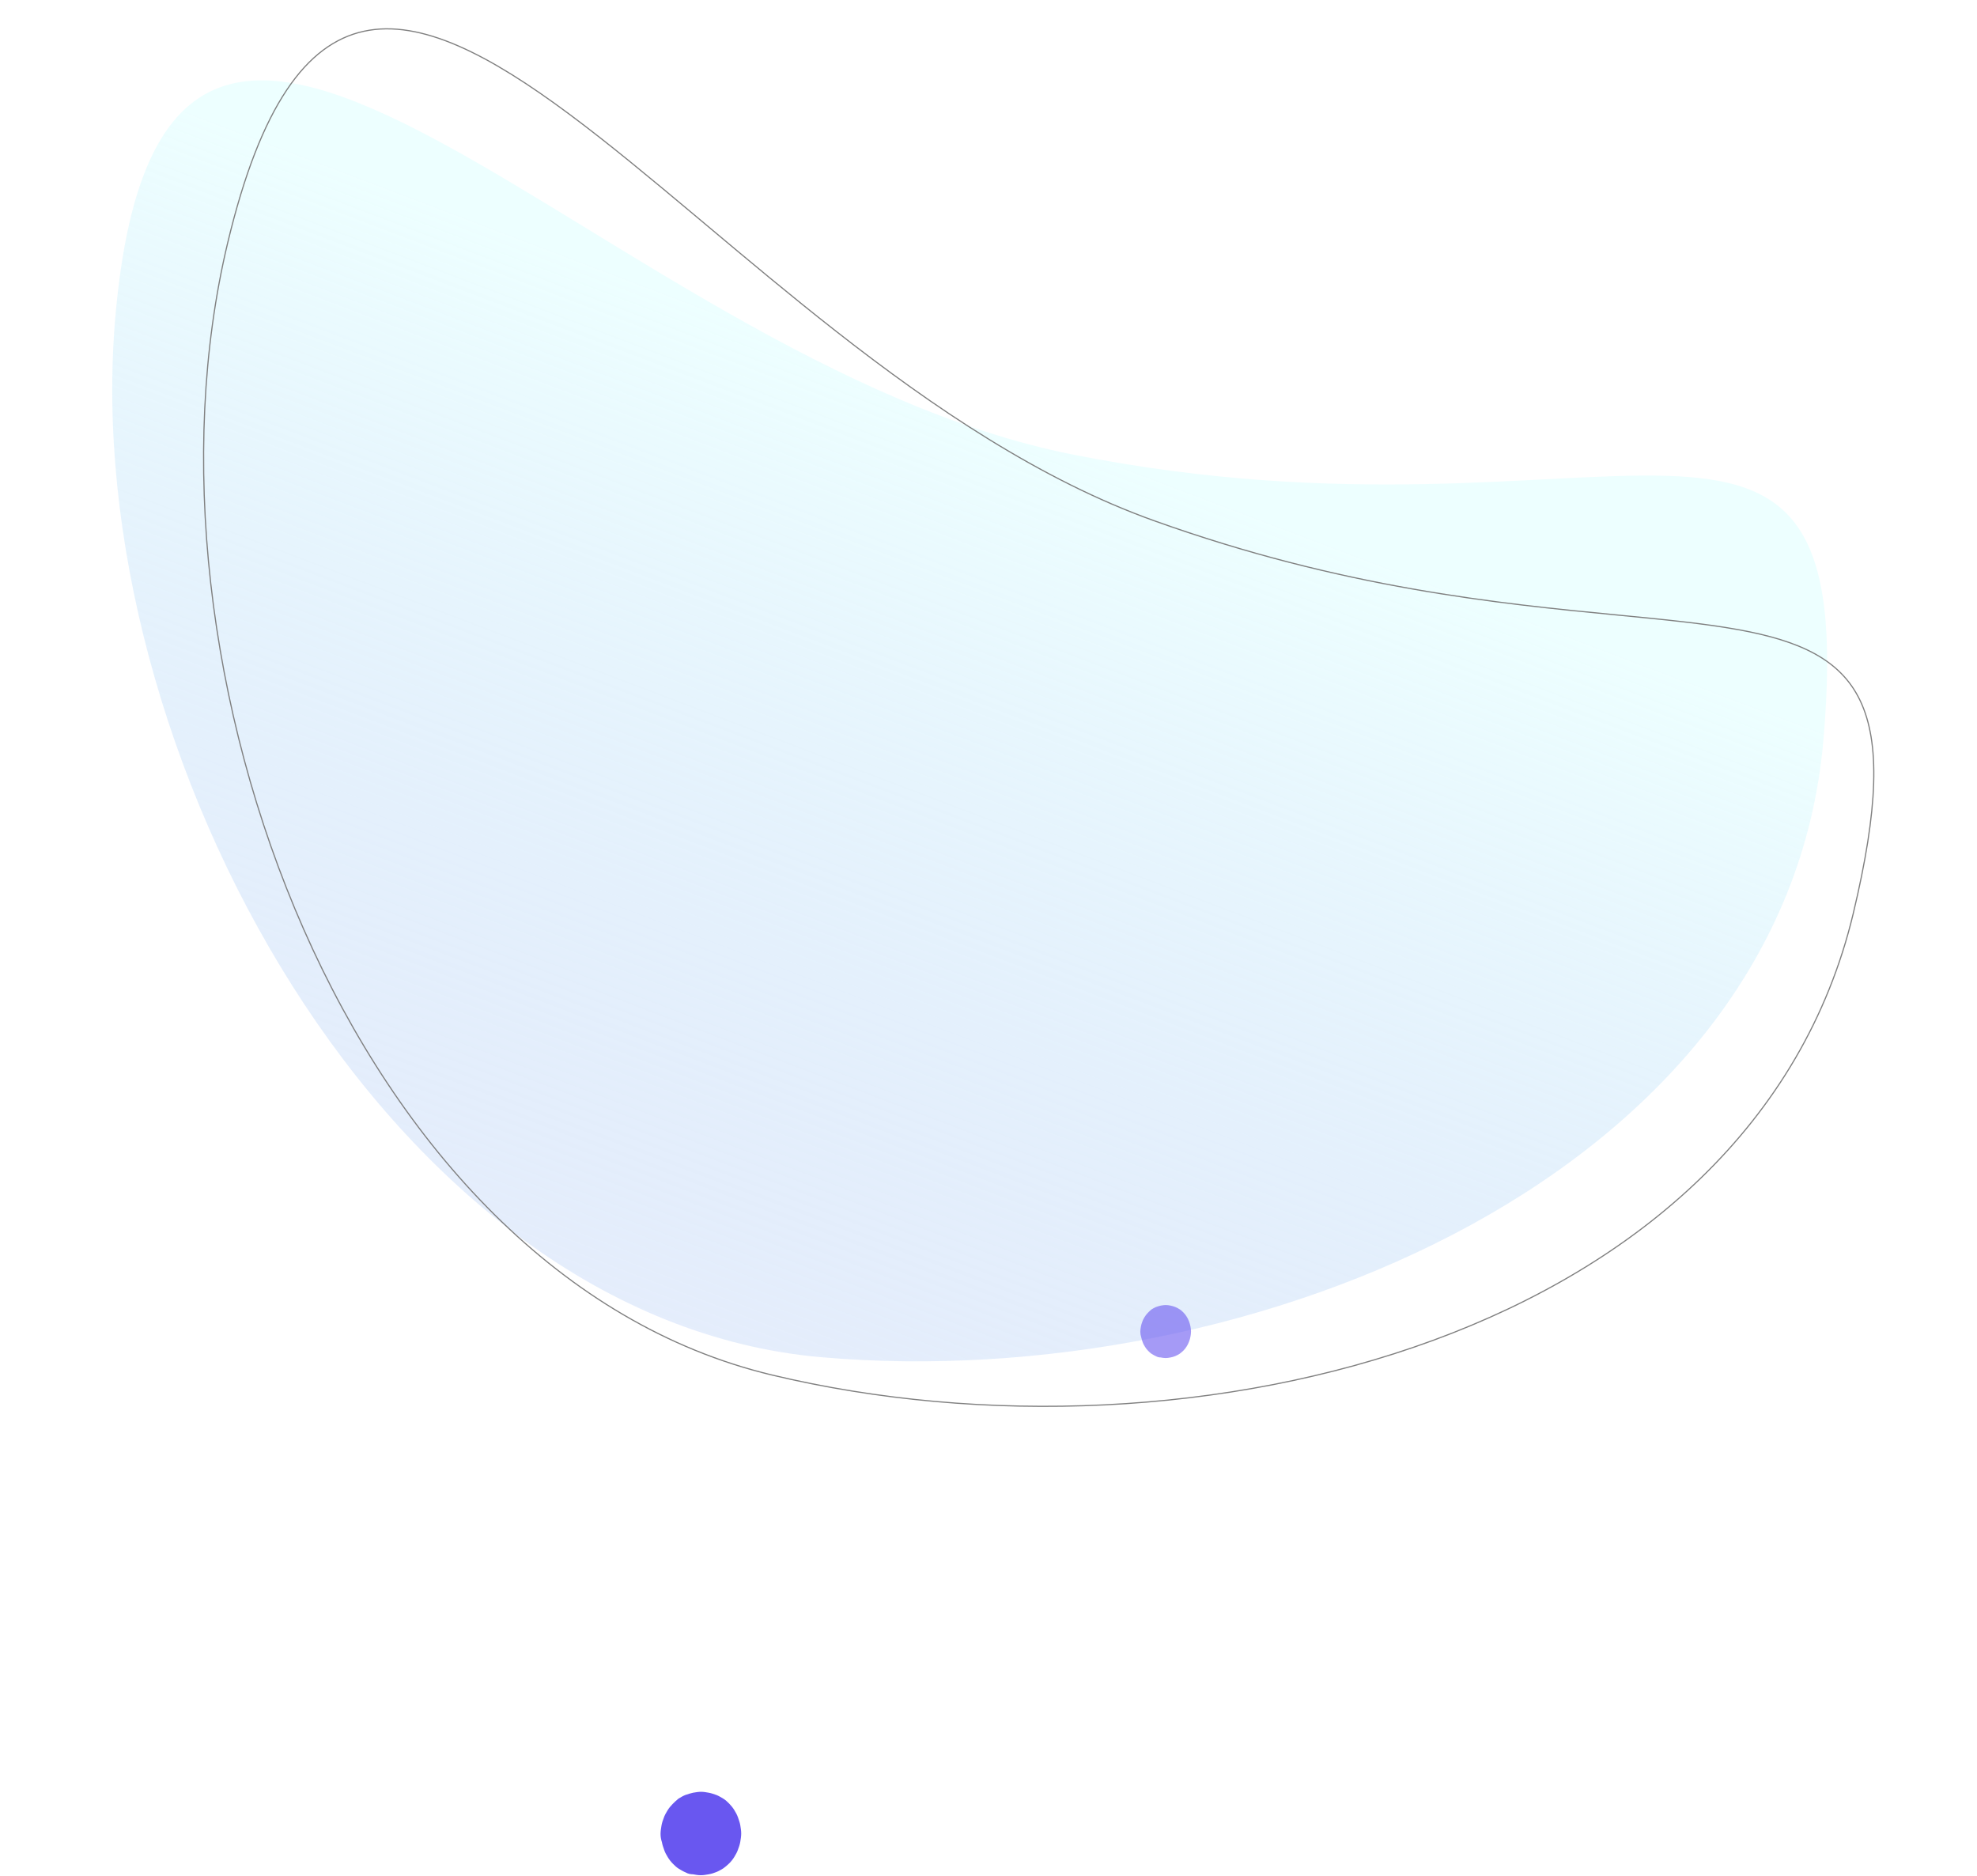
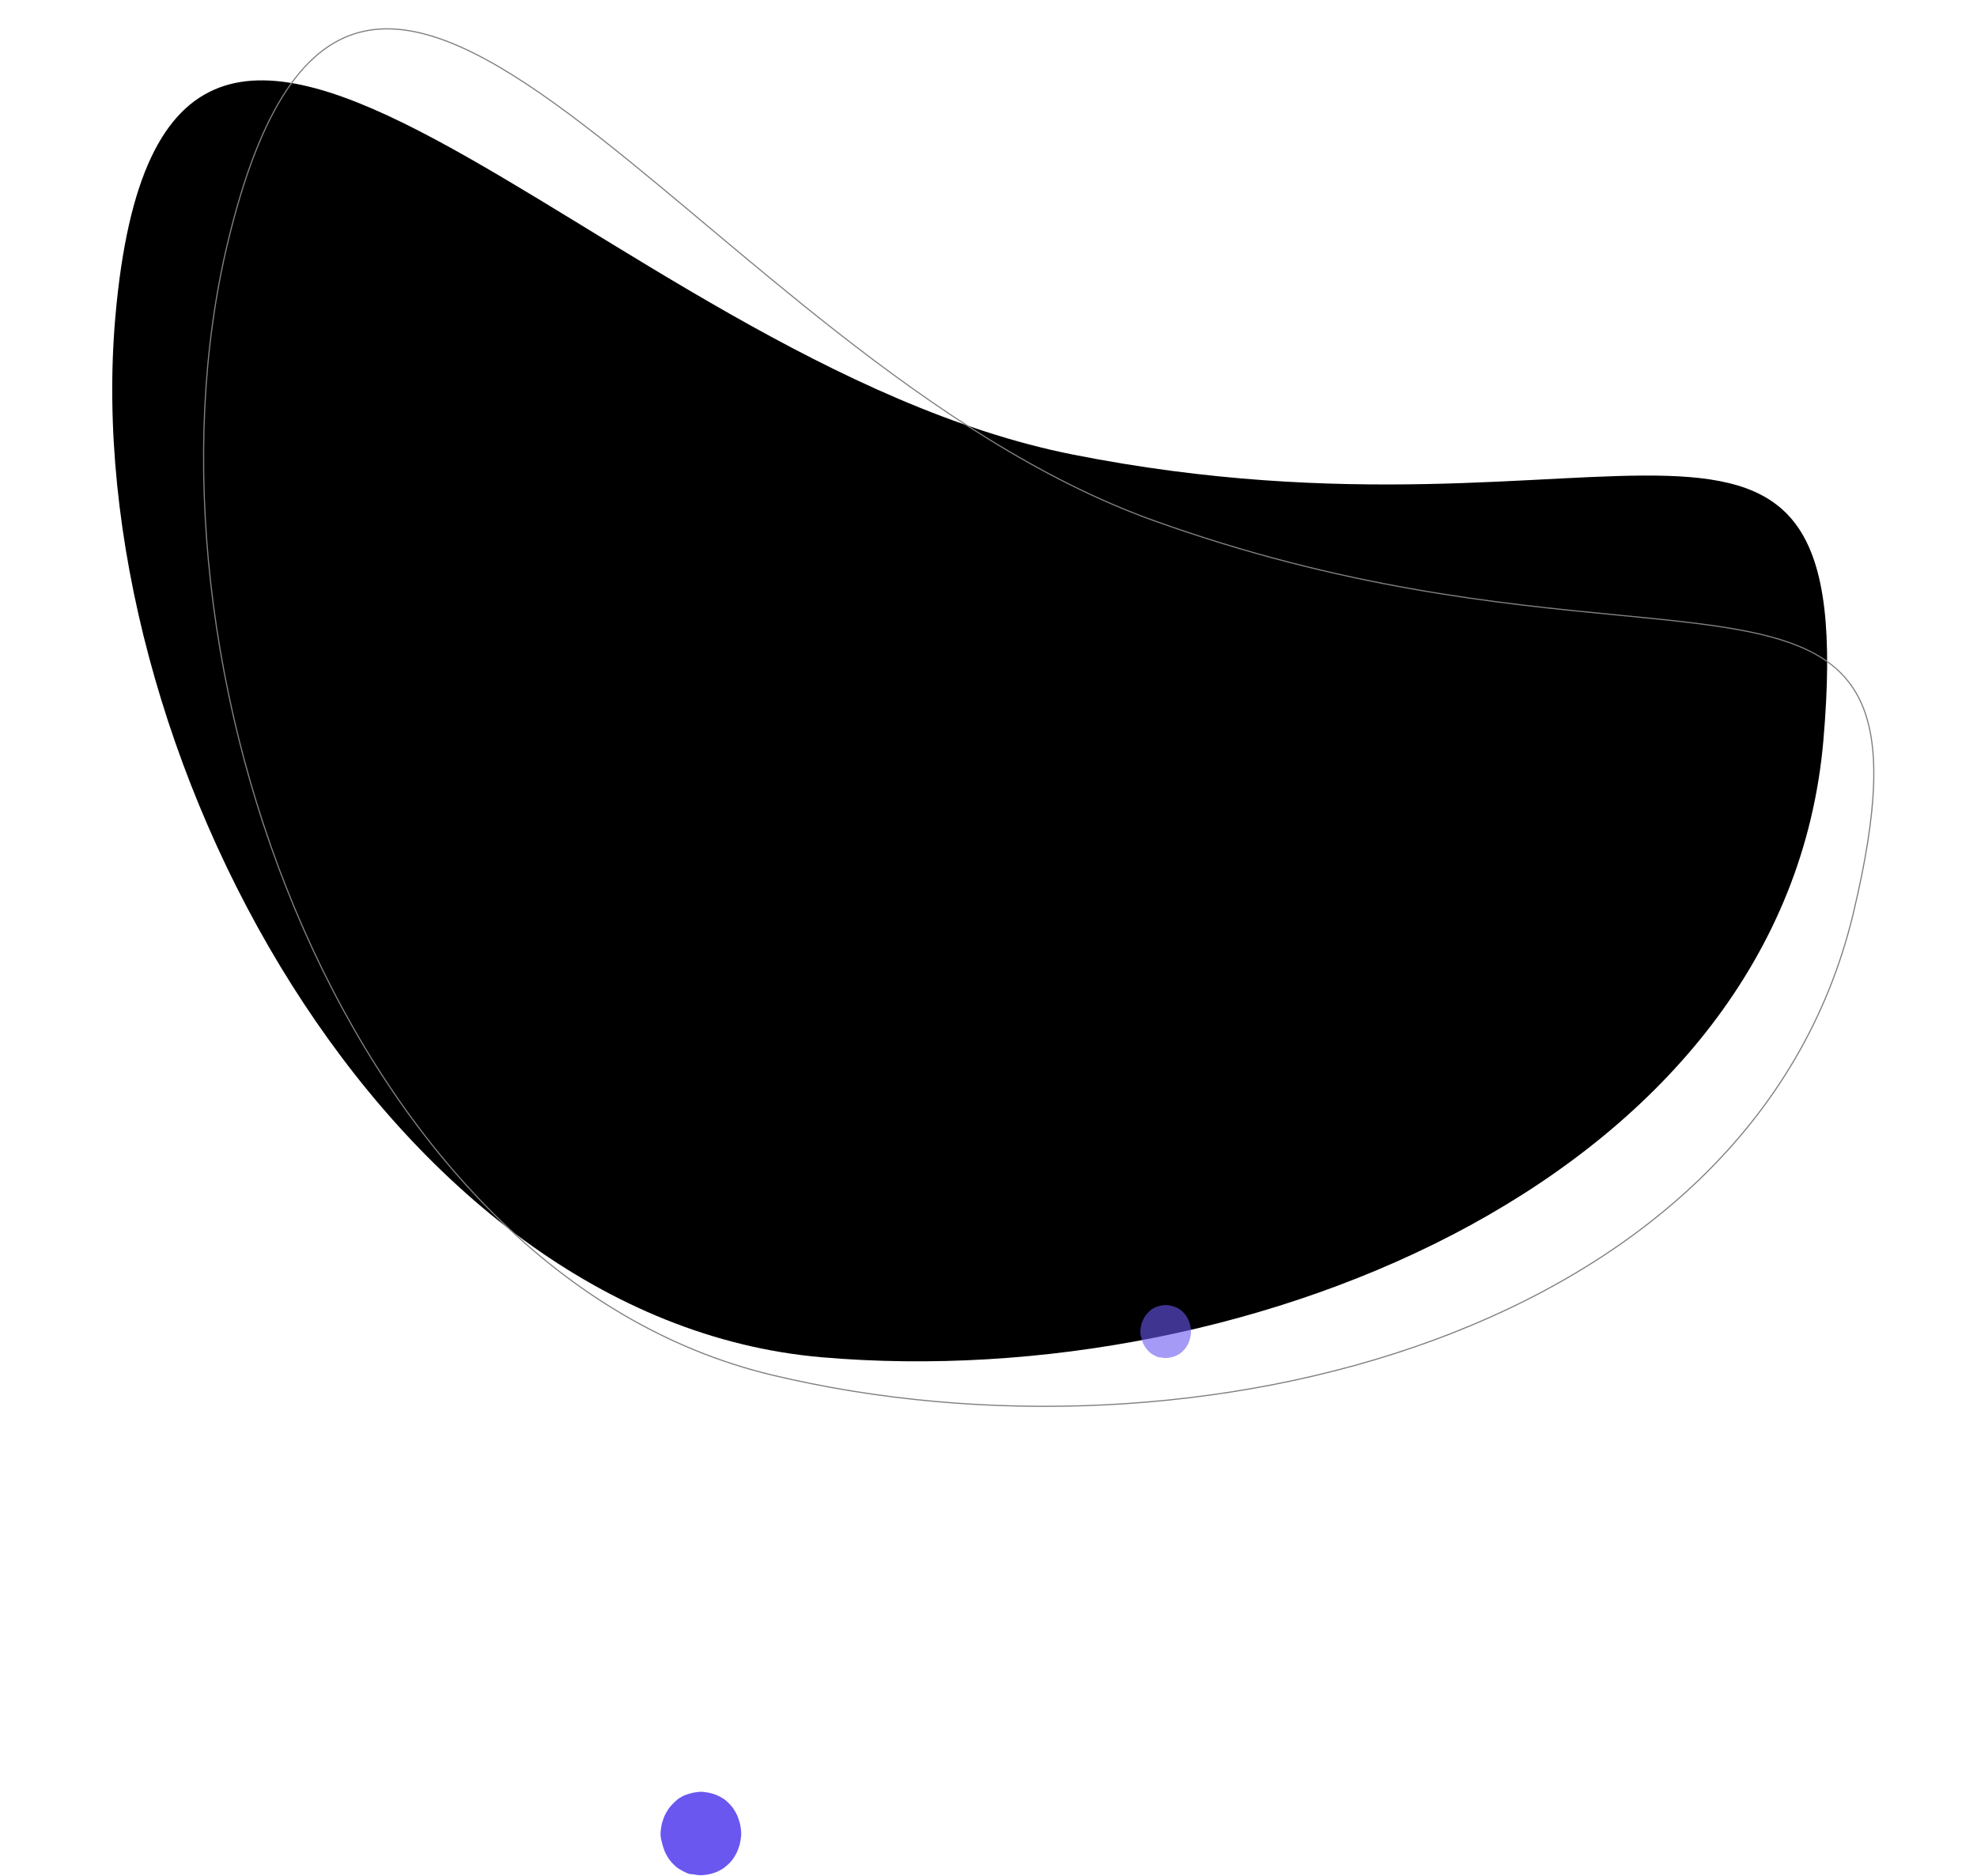
<svg xmlns="http://www.w3.org/2000/svg" width="853" height="809" viewBox="0 0 853 809" fill="none">
  <path d="M463.041 196.132C258.696 155.659 70.865 -106.428 49.75 136.939C33.559 323.562 167.837 569.34 354.46 585.531C541.082 601.723 770.528 506.038 786.72 319.415C802.912 132.793 698.587 242.785 463.041 196.132Z" fill="url(#paint0_linear_254_8)" />
  <path d="M497.89 224.624C448.828 207.038 402.85 175.9 360.602 142.814C341.202 127.621 322.584 112.014 304.814 97.118C303.235 95.794 301.662 94.476 300.097 93.164C280.91 77.09 262.738 61.978 245.653 49.271C228.568 36.564 212.582 26.271 197.772 19.829C182.961 13.386 169.348 10.805 156.996 13.49C144.652 16.173 133.526 24.125 123.704 38.835C113.878 53.55 105.365 75.016 98.252 104.697C76.44 195.719 89.616 306.944 131.01 400.867C172.406 494.793 241.998 571.368 332.977 593.169C424.015 614.985 529.778 610.737 618.228 578.279C706.677 545.822 777.781 485.169 799.582 394.193C810.495 348.652 811.19 320.407 802.638 302.36C794.1 284.343 776.307 276.419 749.99 271.638C735.288 268.967 717.941 267.282 698.107 265.356C646.981 260.389 579.335 253.818 497.89 224.624Z" stroke="#808080" stroke-width="0.5" />
  <path d="M302.401 773C303.588 773 304.774 773.198 305.763 773.395C306.949 773.593 307.938 773.989 309.124 774.384C310.113 774.78 311.102 775.373 312.09 775.966C313.079 776.559 313.87 777.35 314.661 778.141C315.452 778.932 316.243 779.921 316.836 780.91C317.429 781.898 318.023 782.887 318.418 784.073C318.814 785.26 319.209 786.249 319.407 787.435C319.605 788.621 319.802 789.808 319.802 790.994C319.802 792.181 319.605 793.367 319.407 794.554C319.209 795.74 318.814 796.927 318.418 797.915C318.023 799.102 317.429 800.09 316.836 801.079C316.243 802.068 315.452 803.056 314.661 803.847C313.87 804.638 312.881 805.429 312.09 806.023C311.102 806.616 310.113 807.209 309.124 807.605C308.136 808 306.949 808.395 305.763 808.593C304.576 808.791 303.588 808.989 302.401 808.989C301.215 808.989 300.028 808.791 299.04 808.593C298.051 808.593 296.864 808.395 295.876 807.802C294.887 807.407 293.898 806.814 292.91 806.22C291.921 805.627 291.13 804.836 290.339 804.045C289.548 803.254 288.757 802.266 288.164 801.277C287.571 800.288 286.977 799.299 286.582 798.113C286.186 796.927 285.791 795.938 285.593 794.751C285.198 793.565 285 792.379 285 791.192C285 790.006 285.198 788.819 285.395 787.633C285.593 786.446 285.989 785.26 286.384 784.271C286.78 783.085 287.373 782.096 287.966 781.107C288.559 780.119 289.35 779.13 290.141 778.339C290.932 777.548 291.723 776.757 292.712 775.966C293.701 775.373 294.689 774.78 295.678 774.384C296.864 773.989 298.051 773.593 299.04 773.395C300.226 773.198 301.412 773 302.401 773Z" fill="#6957F0" />
  <g opacity="0.6">
    <path d="M502.938 563C503.684 563 504.429 563.126 505.051 563.251C505.797 563.377 506.418 563.628 507.164 563.88C507.785 564.131 508.407 564.508 509.028 564.885C509.65 565.262 510.147 565.765 510.644 566.268C511.141 566.77 511.638 567.399 512.011 568.027C512.384 568.656 512.757 569.284 513.006 570.038C513.254 570.792 513.503 571.421 513.627 572.175C513.751 572.929 513.876 573.683 513.876 574.437C513.876 575.191 513.751 575.945 513.627 576.699C513.503 577.454 513.254 578.208 513.006 578.836C512.757 579.59 512.384 580.219 512.011 580.847C511.638 581.475 511.141 582.104 510.644 582.607C510.147 583.109 509.525 583.612 509.028 583.989C508.407 584.366 507.785 584.743 507.164 584.995C506.542 585.246 505.797 585.497 505.051 585.623C504.305 585.749 503.684 585.874 502.938 585.874C502.192 585.874 501.446 585.749 500.825 585.623C500.203 585.623 499.458 585.497 498.836 585.12C498.215 584.869 497.593 584.492 496.972 584.115C496.35 583.738 495.853 583.235 495.356 582.732C494.859 582.23 494.362 581.601 493.989 580.973C493.616 580.344 493.243 579.716 492.994 578.962C492.746 578.208 492.497 577.579 492.373 576.825C492.124 576.071 492 575.317 492 574.563C492 573.809 492.124 573.055 492.249 572.301C492.373 571.546 492.621 570.792 492.87 570.164C493.119 569.41 493.492 568.781 493.864 568.153C494.237 567.525 494.734 566.896 495.232 566.393C495.729 565.891 496.226 565.388 496.847 564.885C497.469 564.508 498.09 564.131 498.712 563.88C499.458 563.628 500.203 563.377 500.825 563.251C501.571 563.126 502.316 563 502.938 563Z" fill="#6957F0" />
  </g>
  <defs>
    <linearGradient id="paint0_linear_254_8" x1="147.278" y1="639.727" x2="395.994" y2="-15.802" gradientUnits="userSpaceOnUse">
-       <stop stop-color="#B2C7F4" stop-opacity="0.3" />
-       <stop stop-color="#B2C7F4" stop-opacity="0.3" />
-       <stop offset="0.757" stop-color="#E9FFFF" stop-opacity="0.8" />
+       <stop stopColor="#B2C7F4" stopOpacity="0.3" />
+       <stop stopColor="#B2C7F4" stopOpacity="0.3" />
+       <stop offset="0.757" stopColor="#E9FFFF" stopOpacity="0.8" />
    </linearGradient>
  </defs>
</svg>
